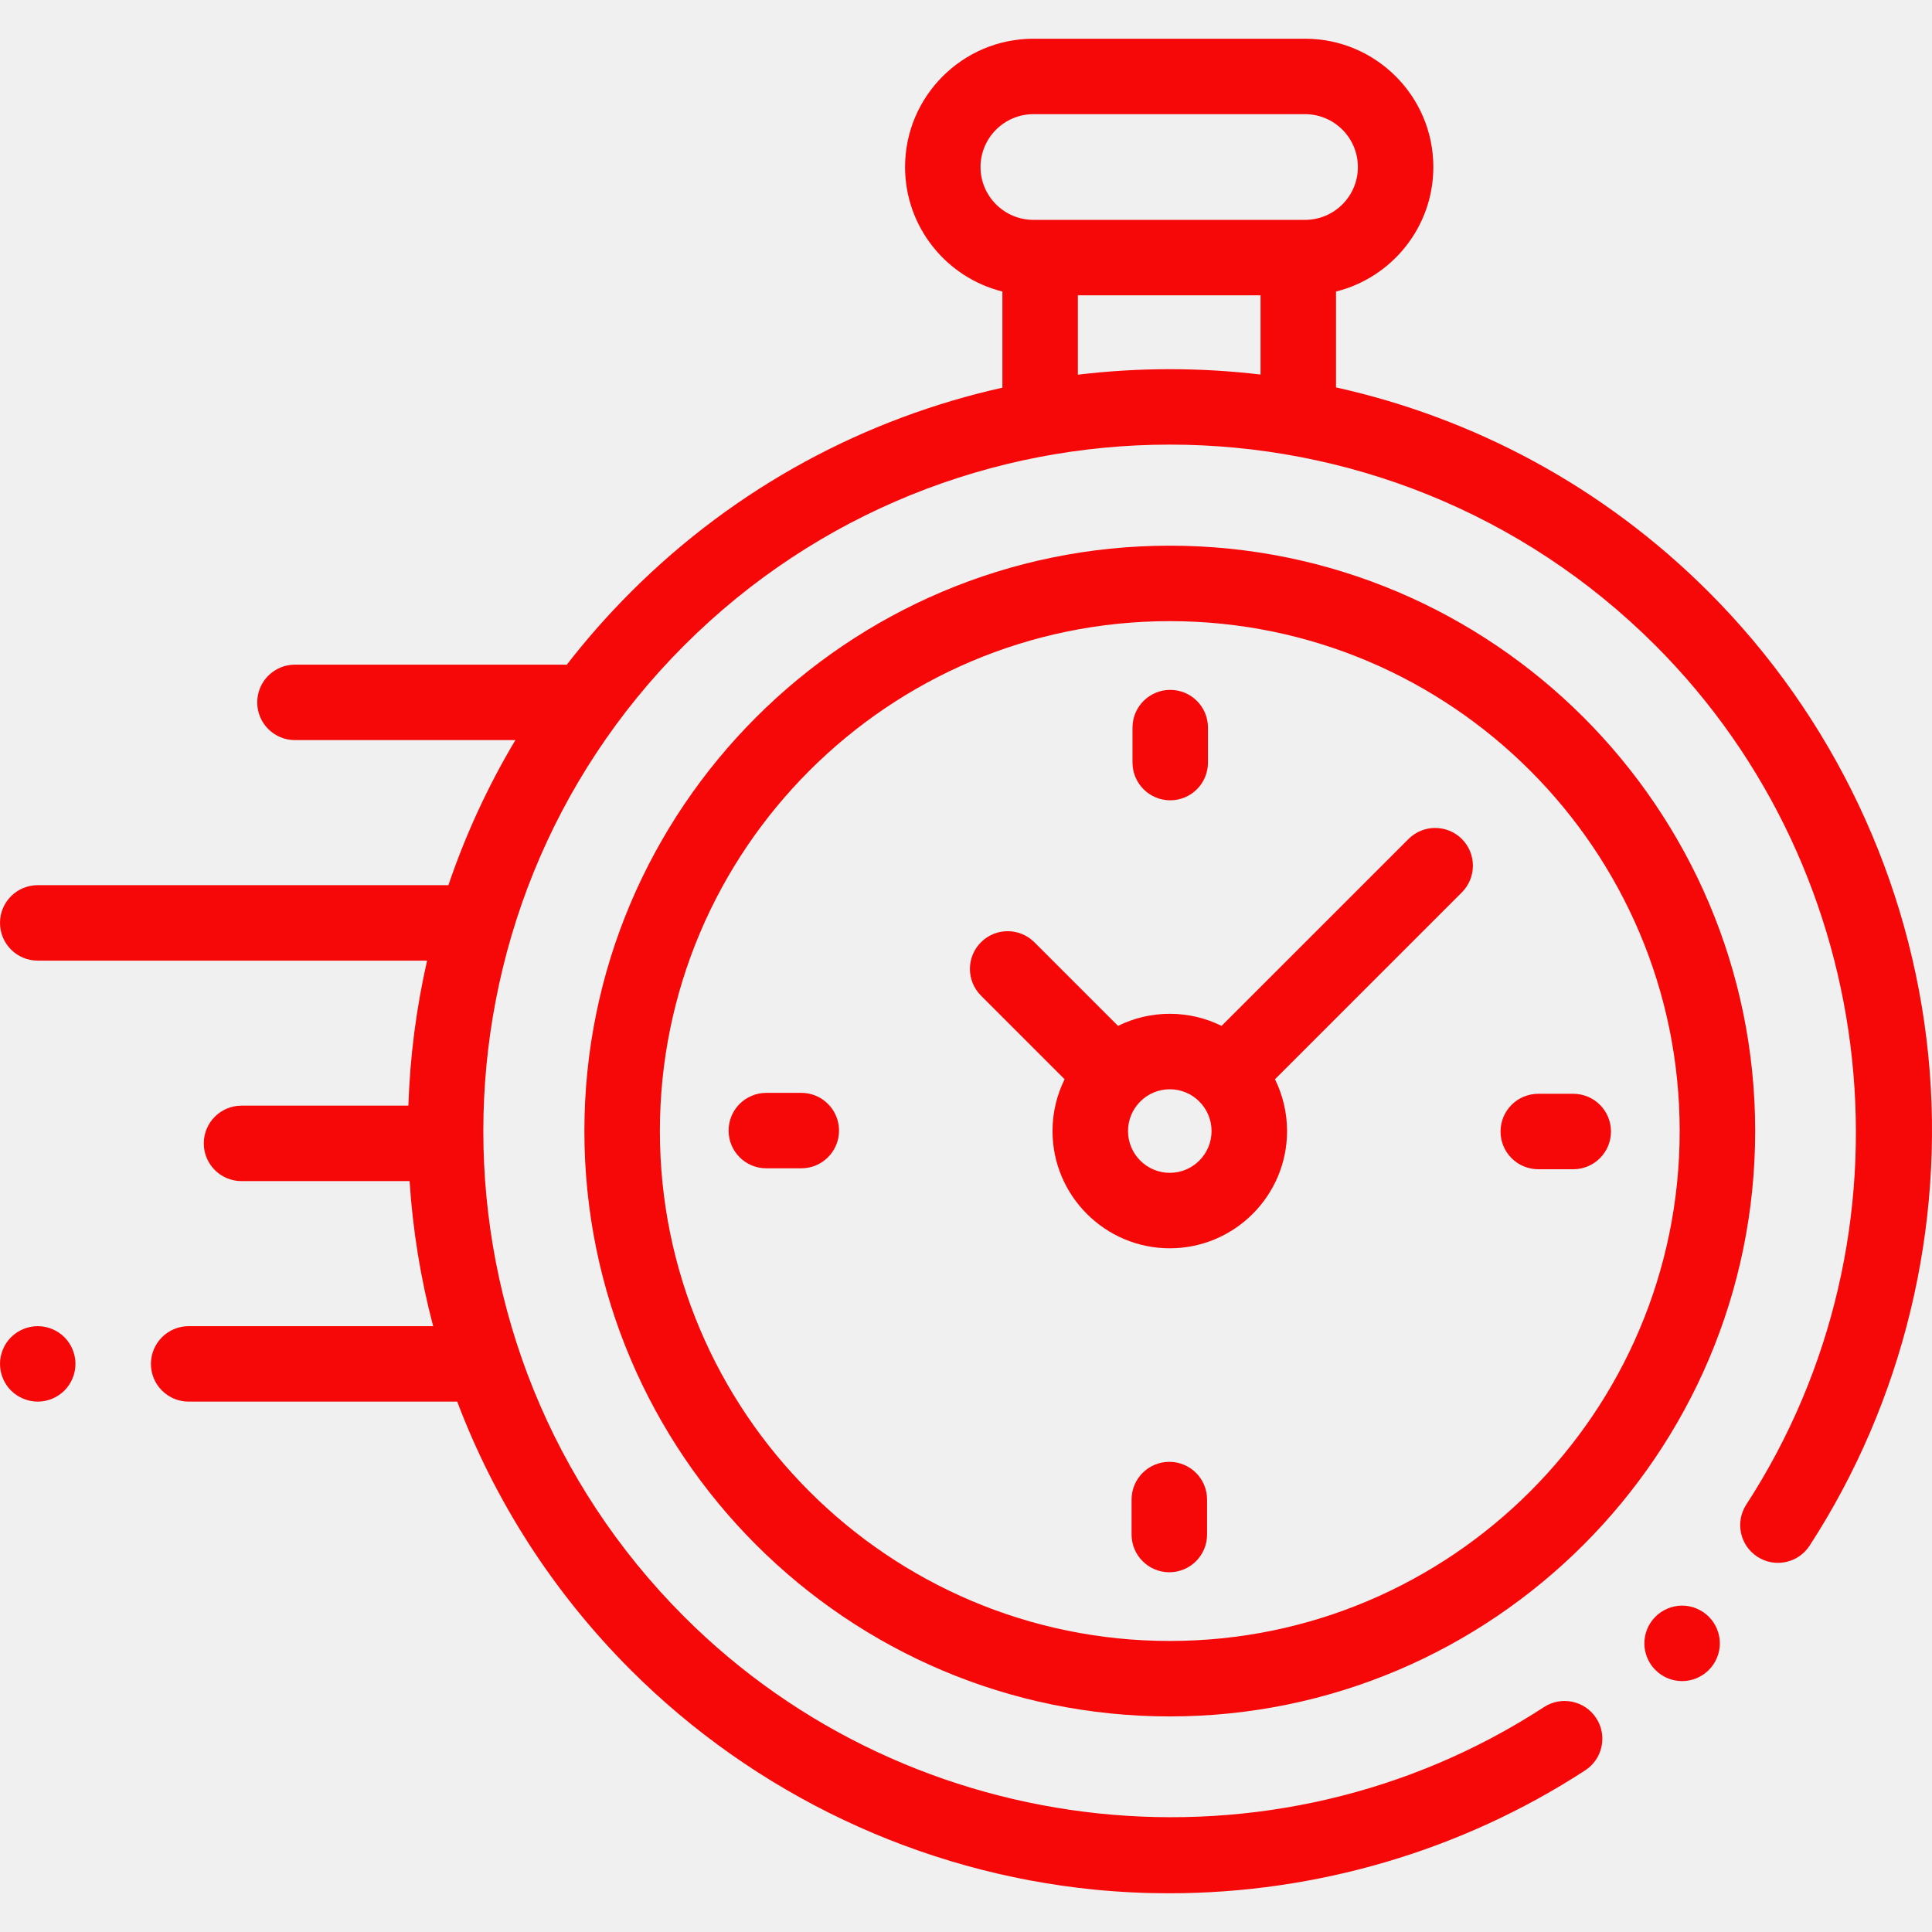
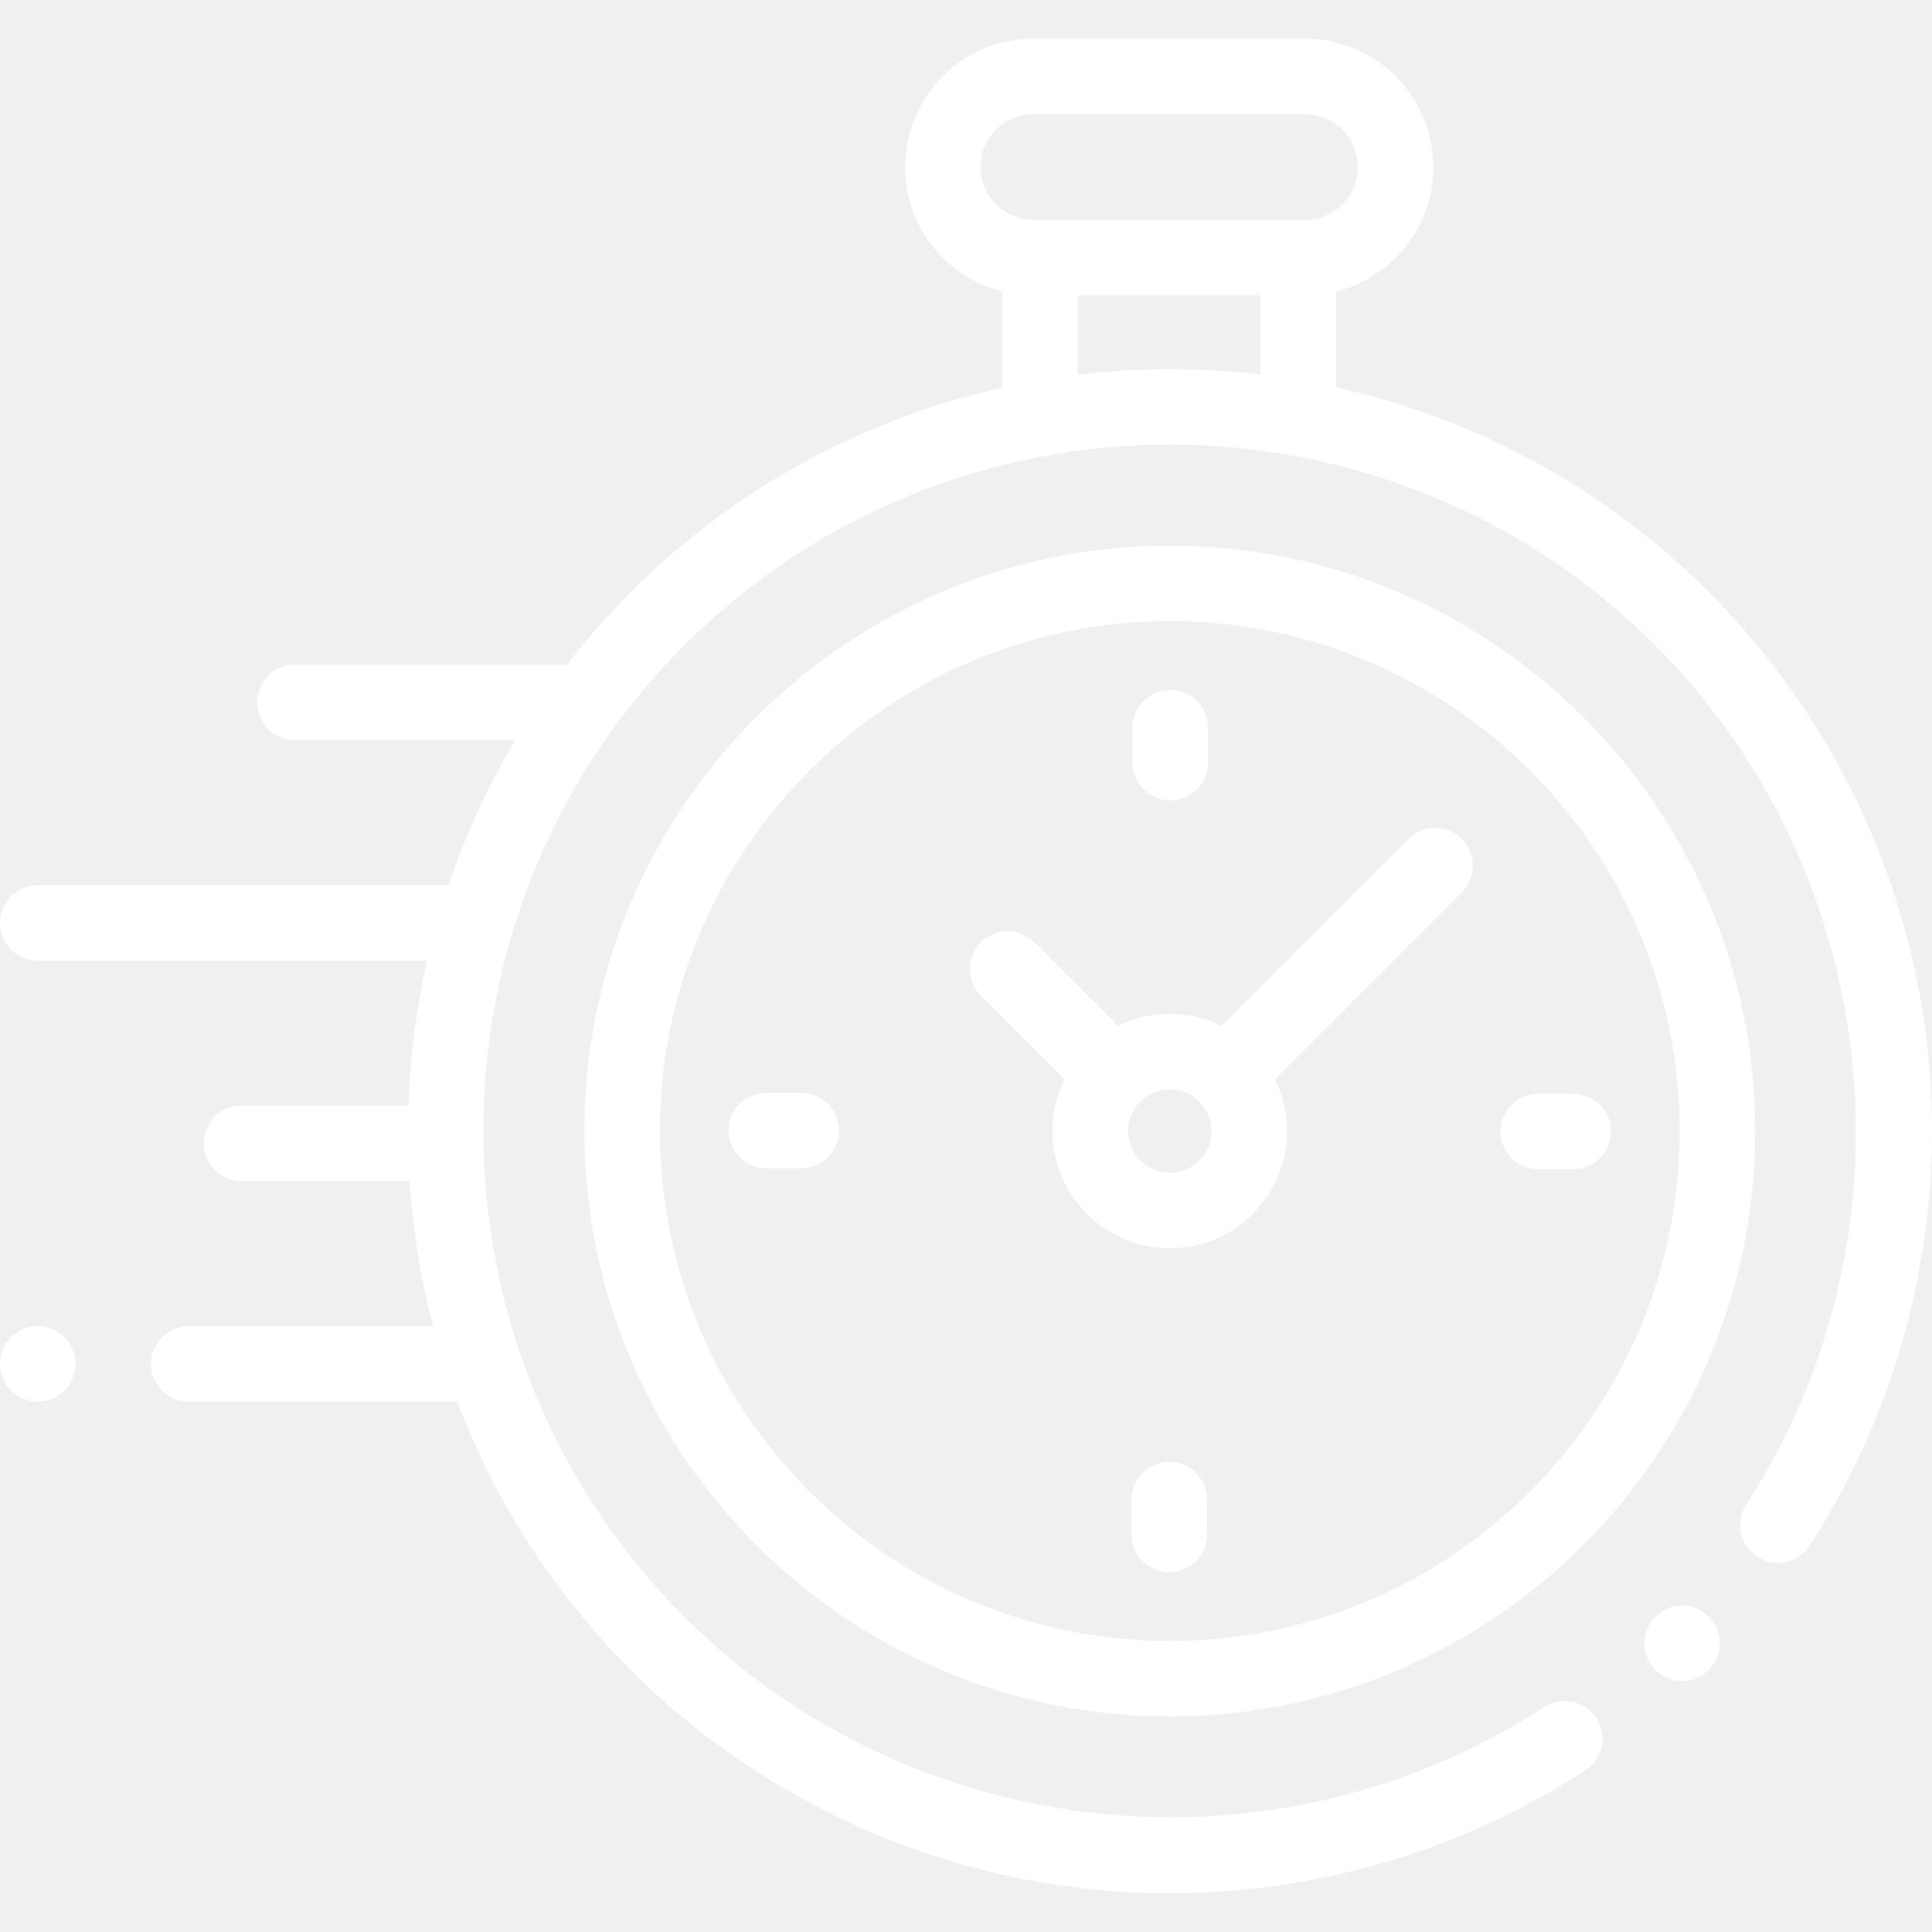
<svg xmlns="http://www.w3.org/2000/svg" width="50" height="50" viewBox="0 0 50 50" fill="none">
  <g clip-path="url(#clip0)">
-     <path d="M49.904 27.31C49.455 22.794 47.437 18.537 44.223 15.323C41.476 12.576 38.114 10.811 34.576 10.026V7.545C36.021 7.185 37.095 5.877 37.095 4.322C37.095 2.492 35.606 1.002 33.775 1.002H26.744C24.913 1.002 23.423 2.492 23.423 4.322C23.423 5.877 24.497 7.185 25.942 7.545V10.033C22.415 10.821 19.064 12.584 16.325 15.323C15.726 15.922 15.173 16.551 14.667 17.204C14.642 17.203 14.618 17.201 14.593 17.201H7.634C7.094 17.201 6.657 17.638 6.657 18.177C6.657 18.717 7.094 19.154 7.634 19.154H13.338C12.622 20.353 12.045 21.612 11.605 22.908H0.977C0.437 22.908 0 23.345 0 23.884C0 24.424 0.437 24.861 0.977 24.861H11.053C10.772 26.096 10.61 27.354 10.569 28.614H6.25C5.711 28.614 5.274 29.052 5.274 29.591C5.274 30.13 5.711 30.567 6.25 30.567H10.6C10.682 31.832 10.885 33.089 11.21 34.321H4.883C4.344 34.321 3.906 34.758 3.906 35.298C3.906 35.837 4.344 36.274 4.883 36.274H11.833C12.791 38.809 14.288 41.184 16.325 43.221C19.542 46.438 23.804 48.456 28.324 48.903C28.969 48.967 29.615 48.998 30.259 48.998C34.07 48.998 37.833 47.895 41.025 45.816C41.477 45.522 41.605 44.917 41.31 44.465C41.016 44.013 40.411 43.885 39.959 44.179C32.971 48.73 23.612 47.746 17.706 41.84C10.776 34.91 10.776 23.634 17.706 16.704C24.636 9.774 35.912 9.774 42.842 16.704C48.74 22.602 49.73 31.953 45.194 38.938C44.9 39.39 45.029 39.995 45.481 40.289C45.934 40.583 46.538 40.454 46.832 40.002C49.255 36.27 50.346 31.762 49.904 27.31ZM25.376 4.323C25.376 3.569 25.99 2.955 26.744 2.955H33.775C34.529 2.955 35.142 3.569 35.142 4.323C35.142 5.077 34.529 5.69 33.775 5.69H33.6H26.919H26.744C25.99 5.69 25.376 5.076 25.376 4.323ZM27.895 9.697V7.643H32.623V9.693C31.053 9.507 29.465 9.508 27.895 9.697Z" fill="#f60808" />
-     <path d="M43.533 41.553C43.275 41.553 43.024 41.658 42.843 41.84C42.66 42.021 42.556 42.273 42.556 42.53C42.556 42.787 42.66 43.039 42.843 43.22C43.024 43.403 43.275 43.507 43.533 43.507C43.79 43.507 44.041 43.403 44.223 43.22C44.405 43.039 44.51 42.787 44.51 42.53C44.51 42.273 44.405 42.021 44.223 41.84C44.041 41.658 43.79 41.553 43.533 41.553Z" fill="#f60808" />
-     <path d="M30.274 14.122C21.921 14.122 15.124 20.918 15.124 29.272C15.124 37.625 21.921 44.421 30.274 44.421C38.627 44.421 45.424 37.625 45.424 29.272C45.424 20.918 38.627 14.122 30.274 14.122ZM30.274 42.468C22.997 42.468 17.078 36.548 17.078 29.272C17.078 21.995 22.997 16.075 30.274 16.075C37.551 16.075 43.47 21.995 43.47 29.272C43.47 36.548 37.551 42.468 30.274 42.468Z" fill="#f60808" />
-     <path d="M36.452 21.713L31.614 26.55C31.21 26.35 30.755 26.237 30.274 26.237C29.793 26.237 29.338 26.35 28.934 26.55L26.769 24.385C26.387 24.004 25.769 24.004 25.388 24.385C25.006 24.767 25.006 25.385 25.388 25.767L27.552 27.931C27.352 28.336 27.239 28.791 27.239 29.272C27.239 30.945 28.601 32.306 30.274 32.306C31.947 32.306 33.309 30.945 33.309 29.272C33.309 28.791 33.196 28.336 32.996 27.931L37.691 23.236L37.833 23.094C38.214 22.713 38.214 22.095 37.833 21.713C37.451 21.332 36.833 21.332 36.452 21.713ZM30.274 30.353C29.678 30.353 29.193 29.868 29.193 29.272C29.193 28.675 29.678 28.19 30.274 28.19C30.87 28.19 31.355 28.675 31.355 29.272C31.355 29.868 30.87 30.353 30.274 30.353Z" fill="#f60808" />
-     <path d="M40.715 28.307H39.811C39.271 28.307 38.834 28.744 38.834 29.284C38.834 29.823 39.271 30.26 39.811 30.26H40.715C41.255 30.26 41.692 29.823 41.692 29.284C41.692 28.744 41.255 28.307 40.715 28.307Z" fill="#f60808" />
-     <path d="M20.737 28.283H19.832C19.293 28.283 18.856 28.72 18.856 29.26C18.856 29.799 19.293 30.236 19.832 30.236H20.737C21.276 30.236 21.714 29.799 21.714 29.26C21.714 28.72 21.276 28.283 20.737 28.283Z" fill="#f60808" />
-     <path d="M30.286 20.712C30.825 20.712 31.262 20.274 31.262 19.735V18.83C31.262 18.291 30.825 17.854 30.286 17.854C29.747 17.854 29.309 18.291 29.309 18.83V19.735C29.309 20.274 29.747 20.712 30.286 20.712Z" fill="#f60808" />
-     <path d="M30.262 37.832C29.723 37.832 29.285 38.269 29.285 38.809V39.713C29.285 40.252 29.723 40.69 30.262 40.69C30.801 40.69 31.239 40.252 31.239 39.713V38.809C31.239 38.269 30.801 37.832 30.262 37.832Z" fill="#f60808" />
-     <path d="M0.977 34.321C0.72 34.321 0.468 34.425 0.286 34.607C0.104 34.789 0 35.041 0 35.297C0 35.555 0.104 35.806 0.286 35.988C0.468 36.169 0.72 36.274 0.977 36.274C1.233 36.274 1.485 36.169 1.667 35.988C1.849 35.806 1.953 35.554 1.953 35.297C1.953 35.041 1.849 34.789 1.667 34.607C1.485 34.425 1.233 34.321 0.977 34.321Z" fill="#f60808" />
+     <path d="M49.904 27.31C49.455 22.794 47.437 18.537 44.223 15.323C41.476 12.576 38.114 10.811 34.576 10.026V7.545C36.021 7.185 37.095 5.877 37.095 4.322C37.095 2.492 35.606 1.002 33.775 1.002H26.744C24.913 1.002 23.423 2.492 23.423 4.322C23.423 5.877 24.497 7.185 25.942 7.545V10.033C22.415 10.821 19.064 12.584 16.325 15.323C15.726 15.922 15.173 16.551 14.667 17.204C14.642 17.203 14.618 17.201 14.593 17.201H7.634C7.094 17.201 6.657 17.638 6.657 18.177C6.657 18.717 7.094 19.154 7.634 19.154H13.338C12.622 20.353 12.045 21.612 11.605 22.908H0.977C0.437 22.908 0 23.345 0 23.884C0 24.424 0.437 24.861 0.977 24.861H11.053C10.772 26.096 10.61 27.354 10.569 28.614H6.25C5.711 28.614 5.274 29.052 5.274 29.591C5.274 30.13 5.711 30.567 6.25 30.567H10.6C10.682 31.832 10.885 33.089 11.21 34.321H4.883C4.344 34.321 3.906 34.758 3.906 35.298C3.906 35.837 4.344 36.274 4.883 36.274H11.833C12.791 38.809 14.288 41.184 16.325 43.221C19.542 46.438 23.804 48.456 28.324 48.903C28.969 48.967 29.615 48.998 30.259 48.998C34.07 48.998 37.833 47.895 41.025 45.816C41.477 45.522 41.605 44.917 41.31 44.465C41.016 44.013 40.411 43.885 39.959 44.179C32.971 48.73 23.612 47.746 17.706 41.84C10.776 34.91 10.776 23.634 17.706 16.704C24.636 9.774 35.912 9.774 42.842 16.704C48.74 22.602 49.73 31.953 45.194 38.938C44.9 39.39 45.029 39.995 45.481 40.289C45.934 40.583 46.538 40.454 46.832 40.002C49.255 36.27 50.346 31.762 49.904 27.31ZM25.376 4.323C25.376 3.569 25.99 2.955 26.744 2.955H33.775C34.529 2.955 35.142 3.569 35.142 4.323C35.142 5.077 34.529 5.69 33.775 5.69H33.6H26.919H26.744C25.99 5.69 25.376 5.076 25.376 4.323ZM27.895 9.697V7.643H32.623V9.693C31.053 9.507 29.465 9.508 27.895 9.697Z" fill="#fff" />
+     <path d="M43.533 41.553C43.275 41.553 43.024 41.658 42.843 41.84C42.66 42.021 42.556 42.273 42.556 42.53C42.556 42.787 42.66 43.039 42.843 43.22C43.024 43.403 43.275 43.507 43.533 43.507C43.79 43.507 44.041 43.403 44.223 43.22C44.405 43.039 44.51 42.787 44.51 42.53C44.51 42.273 44.405 42.021 44.223 41.84C44.041 41.658 43.79 41.553 43.533 41.553Z" fill="#fff" />
+     <path d="M30.274 14.122C21.921 14.122 15.124 20.918 15.124 29.272C15.124 37.625 21.921 44.421 30.274 44.421C38.627 44.421 45.424 37.625 45.424 29.272C45.424 20.918 38.627 14.122 30.274 14.122ZM30.274 42.468C22.997 42.468 17.078 36.548 17.078 29.272C17.078 21.995 22.997 16.075 30.274 16.075C37.551 16.075 43.47 21.995 43.47 29.272C43.47 36.548 37.551 42.468 30.274 42.468Z" fill="#fff" />
+     <path d="M36.452 21.713L31.614 26.55C31.21 26.35 30.755 26.237 30.274 26.237C29.793 26.237 29.338 26.35 28.934 26.55L26.769 24.385C26.387 24.004 25.769 24.004 25.388 24.385C25.006 24.767 25.006 25.385 25.388 25.767L27.552 27.931C27.352 28.336 27.239 28.791 27.239 29.272C27.239 30.945 28.601 32.306 30.274 32.306C31.947 32.306 33.309 30.945 33.309 29.272C33.309 28.791 33.196 28.336 32.996 27.931L37.691 23.236L37.833 23.094C38.214 22.713 38.214 22.095 37.833 21.713C37.451 21.332 36.833 21.332 36.452 21.713ZM30.274 30.353C29.678 30.353 29.193 29.868 29.193 29.272C29.193 28.675 29.678 28.19 30.274 28.19C30.87 28.19 31.355 28.675 31.355 29.272C31.355 29.868 30.87 30.353 30.274 30.353Z" fill="#fff" />
+     <path d="M40.715 28.307H39.811C39.271 28.307 38.834 28.744 38.834 29.284C38.834 29.823 39.271 30.26 39.811 30.26H40.715C41.255 30.26 41.692 29.823 41.692 29.284C41.692 28.744 41.255 28.307 40.715 28.307Z" fill="#fff" />
+     <path d="M20.737 28.283H19.832C19.293 28.283 18.856 28.72 18.856 29.26C18.856 29.799 19.293 30.236 19.832 30.236H20.737C21.276 30.236 21.714 29.799 21.714 29.26C21.714 28.72 21.276 28.283 20.737 28.283Z" fill="#fff" />
+     <path d="M30.286 20.712C30.825 20.712 31.262 20.274 31.262 19.735V18.83C31.262 18.291 30.825 17.854 30.286 17.854C29.747 17.854 29.309 18.291 29.309 18.83V19.735C29.309 20.274 29.747 20.712 30.286 20.712Z" fill="#fff" />
+     <path d="M30.262 37.832C29.723 37.832 29.285 38.269 29.285 38.809V39.713C29.285 40.252 29.723 40.69 30.262 40.69C30.801 40.69 31.239 40.252 31.239 39.713V38.809C31.239 38.269 30.801 37.832 30.262 37.832Z" fill="#fff" />
+     <path d="M0.977 34.321C0.72 34.321 0.468 34.425 0.286 34.607C0.104 34.789 0 35.041 0 35.297C0 35.555 0.104 35.806 0.286 35.988C0.468 36.169 0.72 36.274 0.977 36.274C1.233 36.274 1.485 36.169 1.667 35.988C1.849 35.806 1.953 35.554 1.953 35.297C1.953 35.041 1.849 34.789 1.667 34.607C1.485 34.425 1.233 34.321 0.977 34.321Z" fill="#fff" />
  </g>
  <defs>
    <clipPath id="clip0">
      <rect width="50" height="50" fill="white" />
    </clipPath>
  </defs>
</svg>
